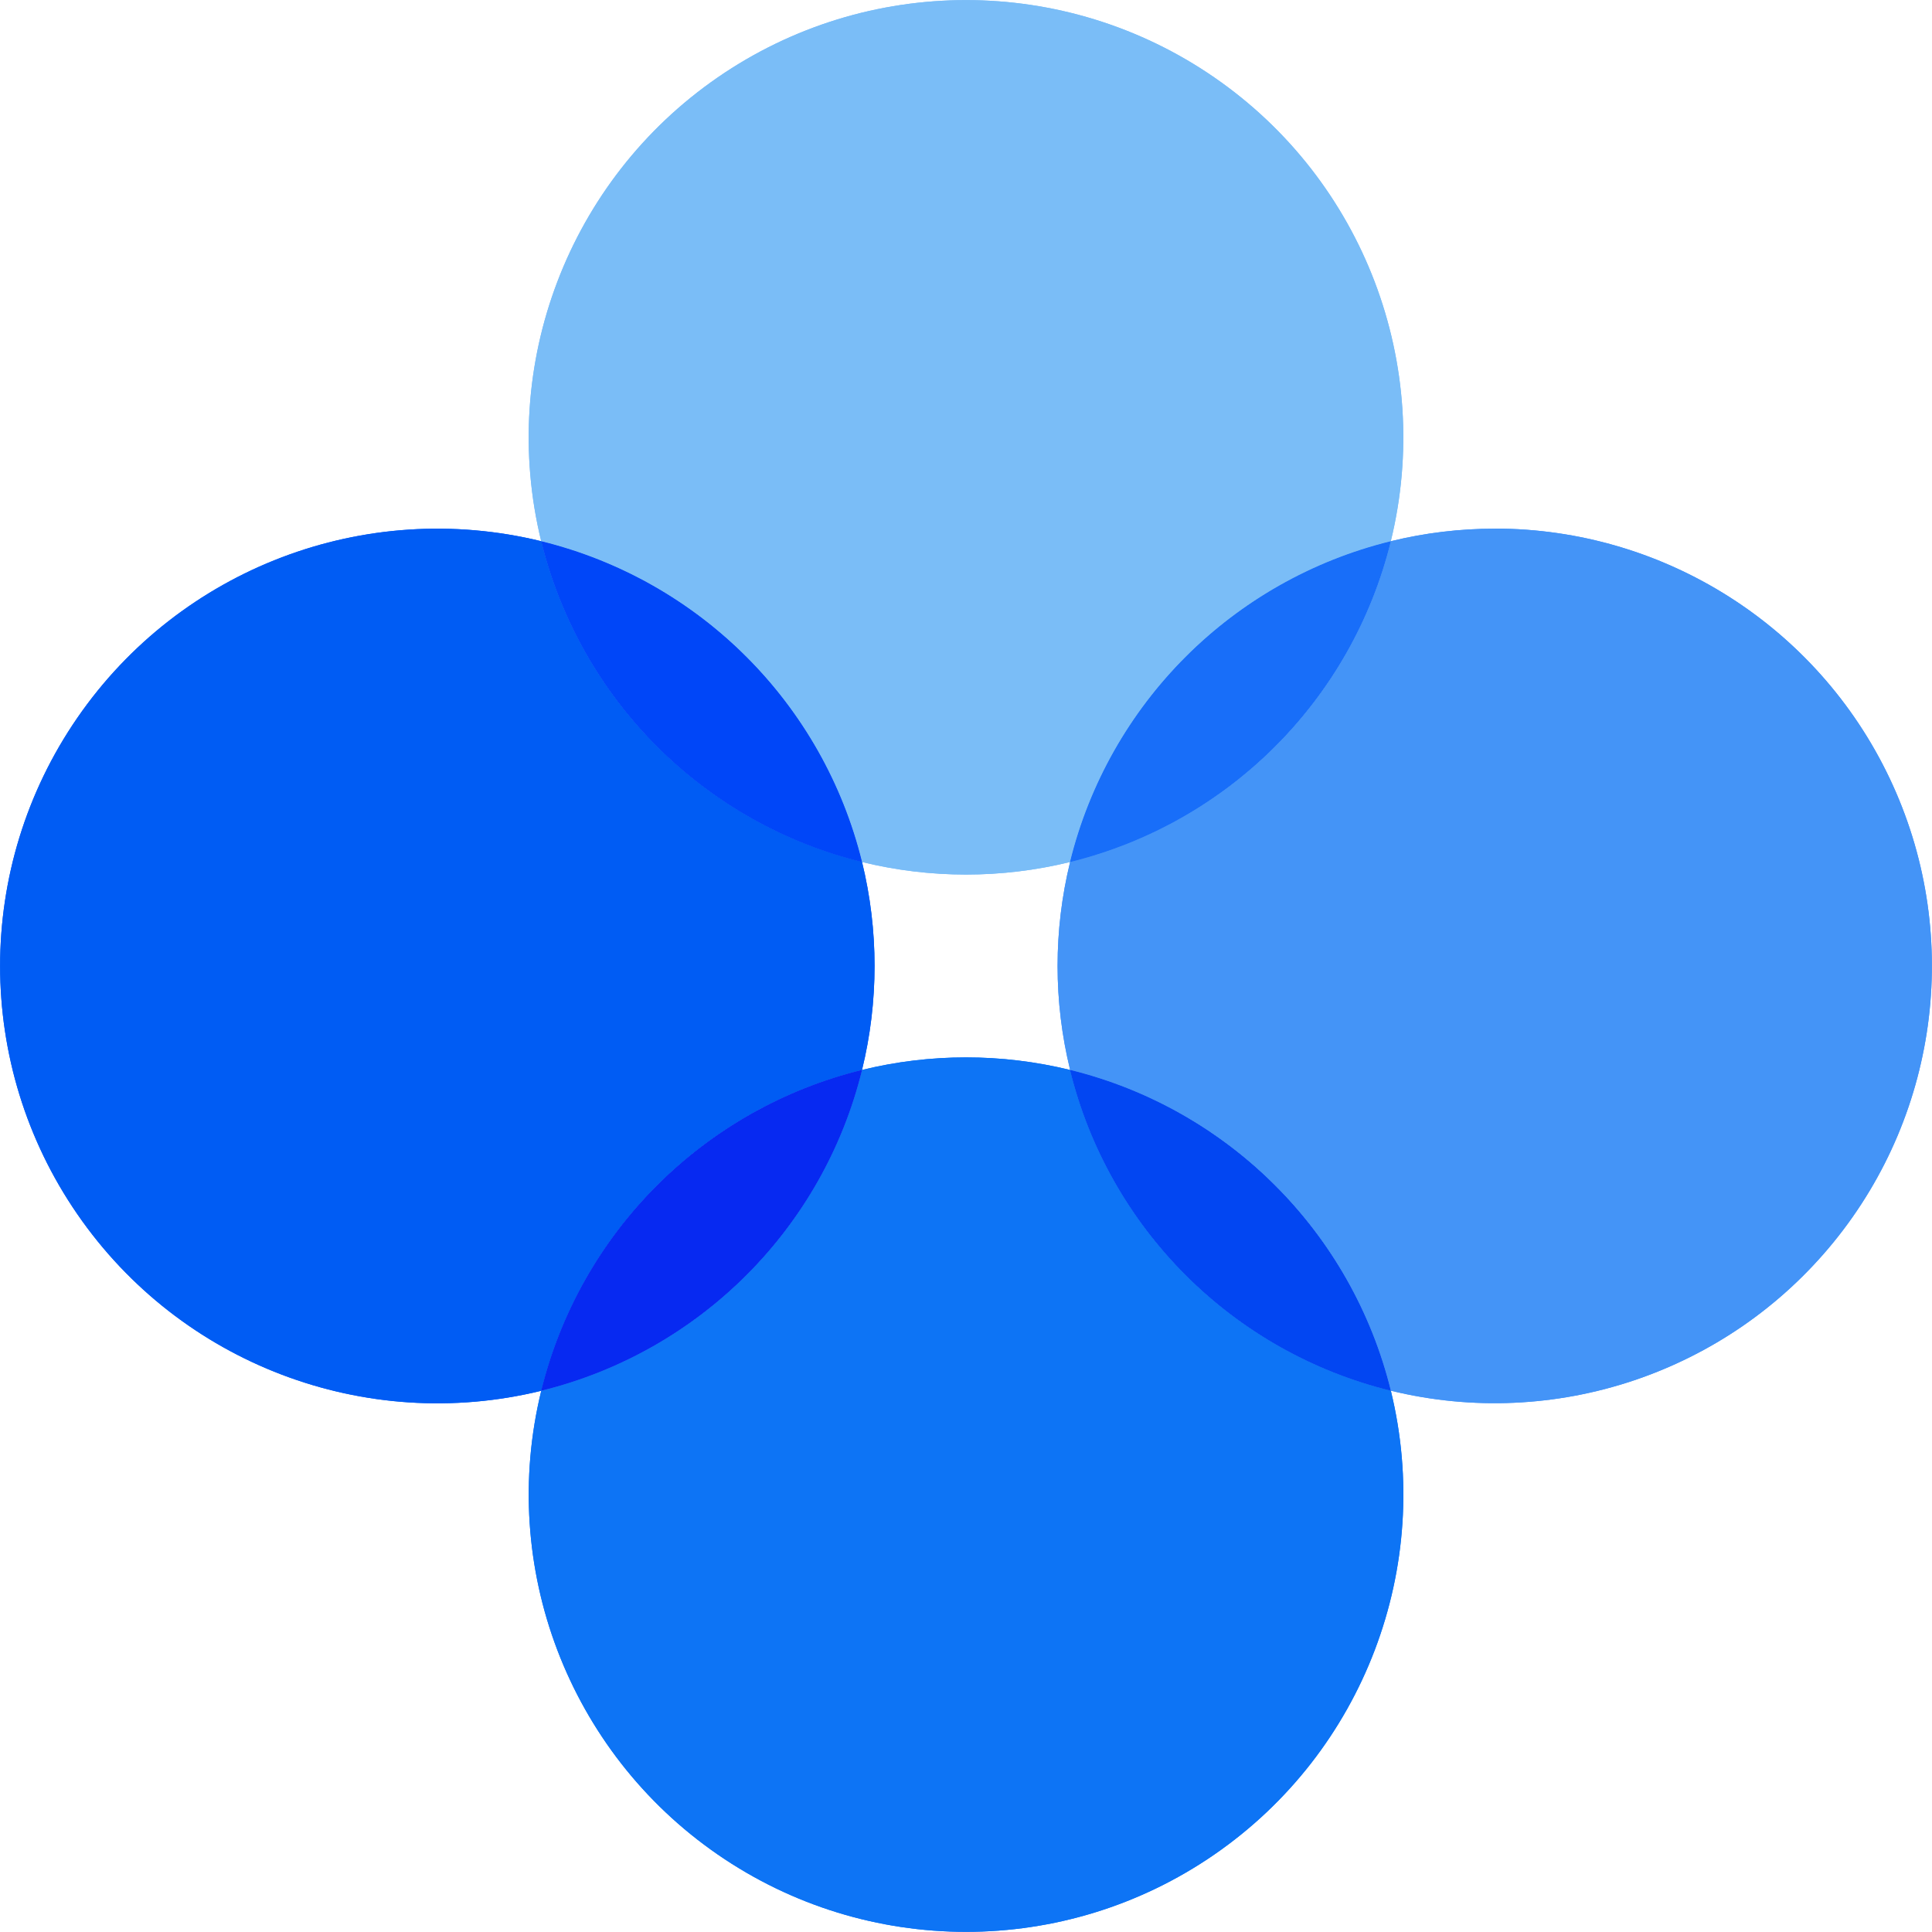
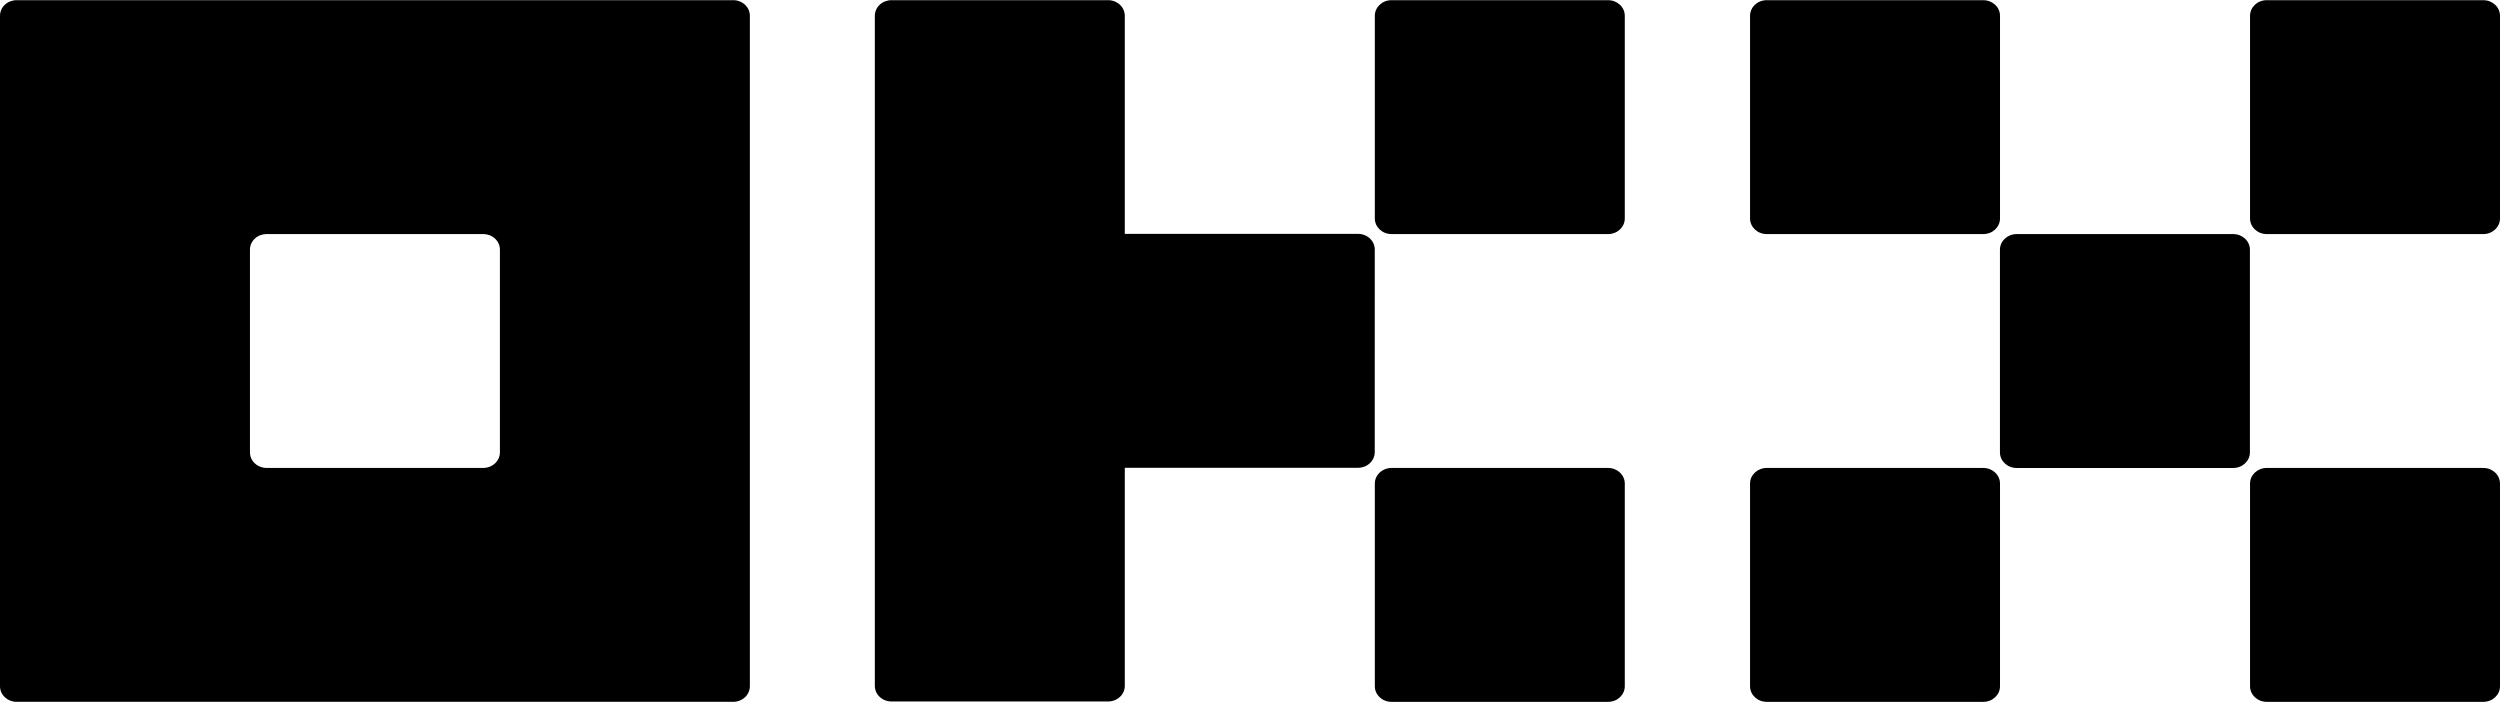
- <svg xmlns="http://www.w3.org/2000/svg" viewBox="0 0 400.66 400.67">
-   <path d="m0 400.67v-400.67" fill="#dbd9d9" />
-   <path d="m178.77 178.77a90.69 90.69 0 0 0 43.14 0 90.84 90.84 0 0 1 66.52-66.52 90.69 90.69 0 1 0 -176.19 0 90.81 90.81 0 0 1 66.53 66.52z" fill="#7abdf7" />
-   <path d="m221.91 221.89a90.69 90.69 0 0 0 -43.14 0 90.84 90.84 0 0 1 -66.52 66.52 90.69 90.69 0 1 0 176.19 0 90.81 90.81 0 0 1 -66.53-66.52z" fill="#0d74f5" />
-   <path d="m310 109.64a90.59 90.59 0 0 0 -21.56 2.6 90.79 90.79 0 0 1 -66.51 66.51 90.69 90.69 0 0 0 0 43.14 90.81 90.81 0 0 1 66.51 66.52 90.69 90.69 0 1 0 21.56-178.79z" fill="#4494f7" />
-   <path d="m178.77 221.89a90.69 90.69 0 0 0 0-43.14 90.81 90.81 0 0 1 -66.52-66.51 90.69 90.69 0 1 0 0 176.19 90.82 90.82 0 0 1 66.52-66.54z" fill="#005cf4" />
-   <path d="m221.91 178.77a90.84 90.84 0 0 0 66.52-66.52 90.84 90.84 0 0 0 -66.52 66.52z" fill="#186ef9" />
-   <path d="m221.91 221.89a90.81 90.81 0 0 0 66.52 66.52 90.84 90.84 0 0 0 -66.52-66.52z" fill="#0246f2" />
-   <path d="m178.77 178.77a90.84 90.84 0 0 0 -66.52-66.52 90.84 90.84 0 0 0 66.52 66.52z" fill="#0046f8" />
-   <path d="m178.77 221.89a90.84 90.84 0 0 0 -66.52 66.52 90.84 90.84 0 0 0 66.52-66.52z" fill="#0729f1" />
-   <path d="m178.77 178.77a90.69 90.69 0 0 0 43.14 0 90.84 90.84 0 0 1 66.52-66.52 90.69 90.69 0 1 0 -176.19 0 90.81 90.81 0 0 1 66.53 66.52z" fill="#7abdf7" />
-   <path d="m221.91 221.89a90.69 90.69 0 0 0 -43.14 0 90.84 90.84 0 0 1 -66.52 66.52 90.69 90.69 0 1 0 176.19 0 90.81 90.81 0 0 1 -66.53-66.52z" fill="#0d74f5" />
-   <path d="m310 109.64a90.59 90.59 0 0 0 -21.56 2.6 90.79 90.79 0 0 1 -66.51 66.51 90.69 90.69 0 0 0 0 43.14 90.81 90.81 0 0 1 66.51 66.52 90.69 90.69 0 1 0 21.56-178.79z" fill="#4494f7" />
-   <path d="m178.77 221.89a90.69 90.69 0 0 0 0-43.14 90.81 90.81 0 0 1 -66.52-66.51 90.69 90.69 0 1 0 0 176.19 90.82 90.82 0 0 1 66.52-66.54z" fill="#005cf4" />
-   <path d="m221.91 178.77a90.84 90.84 0 0 0 66.52-66.52 90.84 90.84 0 0 0 -66.52 66.52z" fill="#186ef9" />
-   <path d="m221.91 221.89a90.81 90.81 0 0 0 66.52 66.52 90.84 90.84 0 0 0 -66.52-66.52z" fill="#0246f2" />
-   <path d="m178.77 178.77a90.84 90.84 0 0 0 -66.52-66.52 90.84 90.84 0 0 0 66.52 66.52z" fill="#0046f8" />
-   <path d="m178.77 221.89a90.84 90.84 0 0 0 -66.52 66.52 90.84 90.84 0 0 0 66.52-66.52z" fill="#0729f1" />
+ <svg xmlns="http://www.w3.org/2000/svg" height="702" viewBox="0 -.001 157.427 44.186" width="2500">
+   <path d="m46.17 0h-45.12c-.28 0-.547.103-.744.288a.951.951 0 0 0 -.306.694v42.22c0 .26.11.51.307.694s.464.288.742.288h45.121c.279 0 .545-.104.743-.288a.952.952 0 0 0 .307-.694v-42.22c0-.26-.11-.51-.307-.694a1.088 1.088 0 0 0 -.743-.288zm-14.69 28.474c0 .26-.11.51-.308.694a1.087 1.087 0 0 1 -.741.288h-13.642c-.278 0-.545-.104-.742-.288a.951.951 0 0 1 -.307-.694v-12.764c0-.26.11-.51.307-.694.197-.185.464-.288.742-.288h13.642c.278 0 .545.103.741.288a.95.95 0 0 1 .308.694zm109.15-13.744h-13.642c-.58 0-1.05.44-1.05.982v12.764c0 .542.47.982 1.05.982h13.641c.58 0 1.05-.44 1.05-.982v-12.764c0-.543-.47-.982-1.05-.982zm-15.737-14.73h-13.641c-.58 0-1.05.44-1.05.983v12.764c0 .542.47.982 1.05.982h13.64c.58 0 1.05-.44 1.05-.982v-12.764c0-.543-.47-.982-1.05-.982zm31.485 0h-13.642c-.579 0-1.049.44-1.049.983v12.764c0 .542.47.982 1.05.982h13.64c.58 0 1.05-.44 1.05-.982v-12.764c0-.543-.47-.982-1.05-.982zm-31.485 29.457h-13.641c-.58 0-1.05.44-1.05.982v12.765c0 .542.47.981 1.05.981h13.64c.58 0 1.05-.44 1.05-.981v-12.765c0-.542-.47-.982-1.05-.982zm31.485 0h-13.642c-.579 0-1.049.44-1.049.982v12.765c0 .542.47.981 1.05.981h13.64c.58 0 1.05-.44 1.05-.981v-12.765c0-.542-.47-.982-1.05-.982zm-55.114-29.457h-13.64c-.58 0-1.05.44-1.05.983v12.764c0 .542.47.982 1.05.982h13.64c.58 0 1.05-.44 1.05-.982v-12.764c0-.543-.47-.982-1.05-.982zm0 29.457h-13.64c-.58 0-1.05.44-1.05.982v12.765c0 .542.47.981 1.05.981h13.64c.58 0 1.05-.44 1.05-.981v-12.765c0-.542-.47-.982-1.05-.982zm-14.694-13.758c0-.26-.112-.51-.308-.695a1.087 1.087 0 0 0 -.742-.287h-14.691v-13.735c0-.26-.11-.51-.307-.694a1.087 1.087 0 0 0 -.742-.288h-13.641c-.279 0-.546.103-.743.288a.951.951 0 0 0 -.307.694v42.198c0 .26.11.51.307.694s.464.288.743.288h13.64c.279 0 .546-.104.743-.288s.307-.434.307-.694v-13.735h14.69c.279 0 .546-.104.743-.288a.952.952 0 0 0 .307-.694z" />
</svg>
